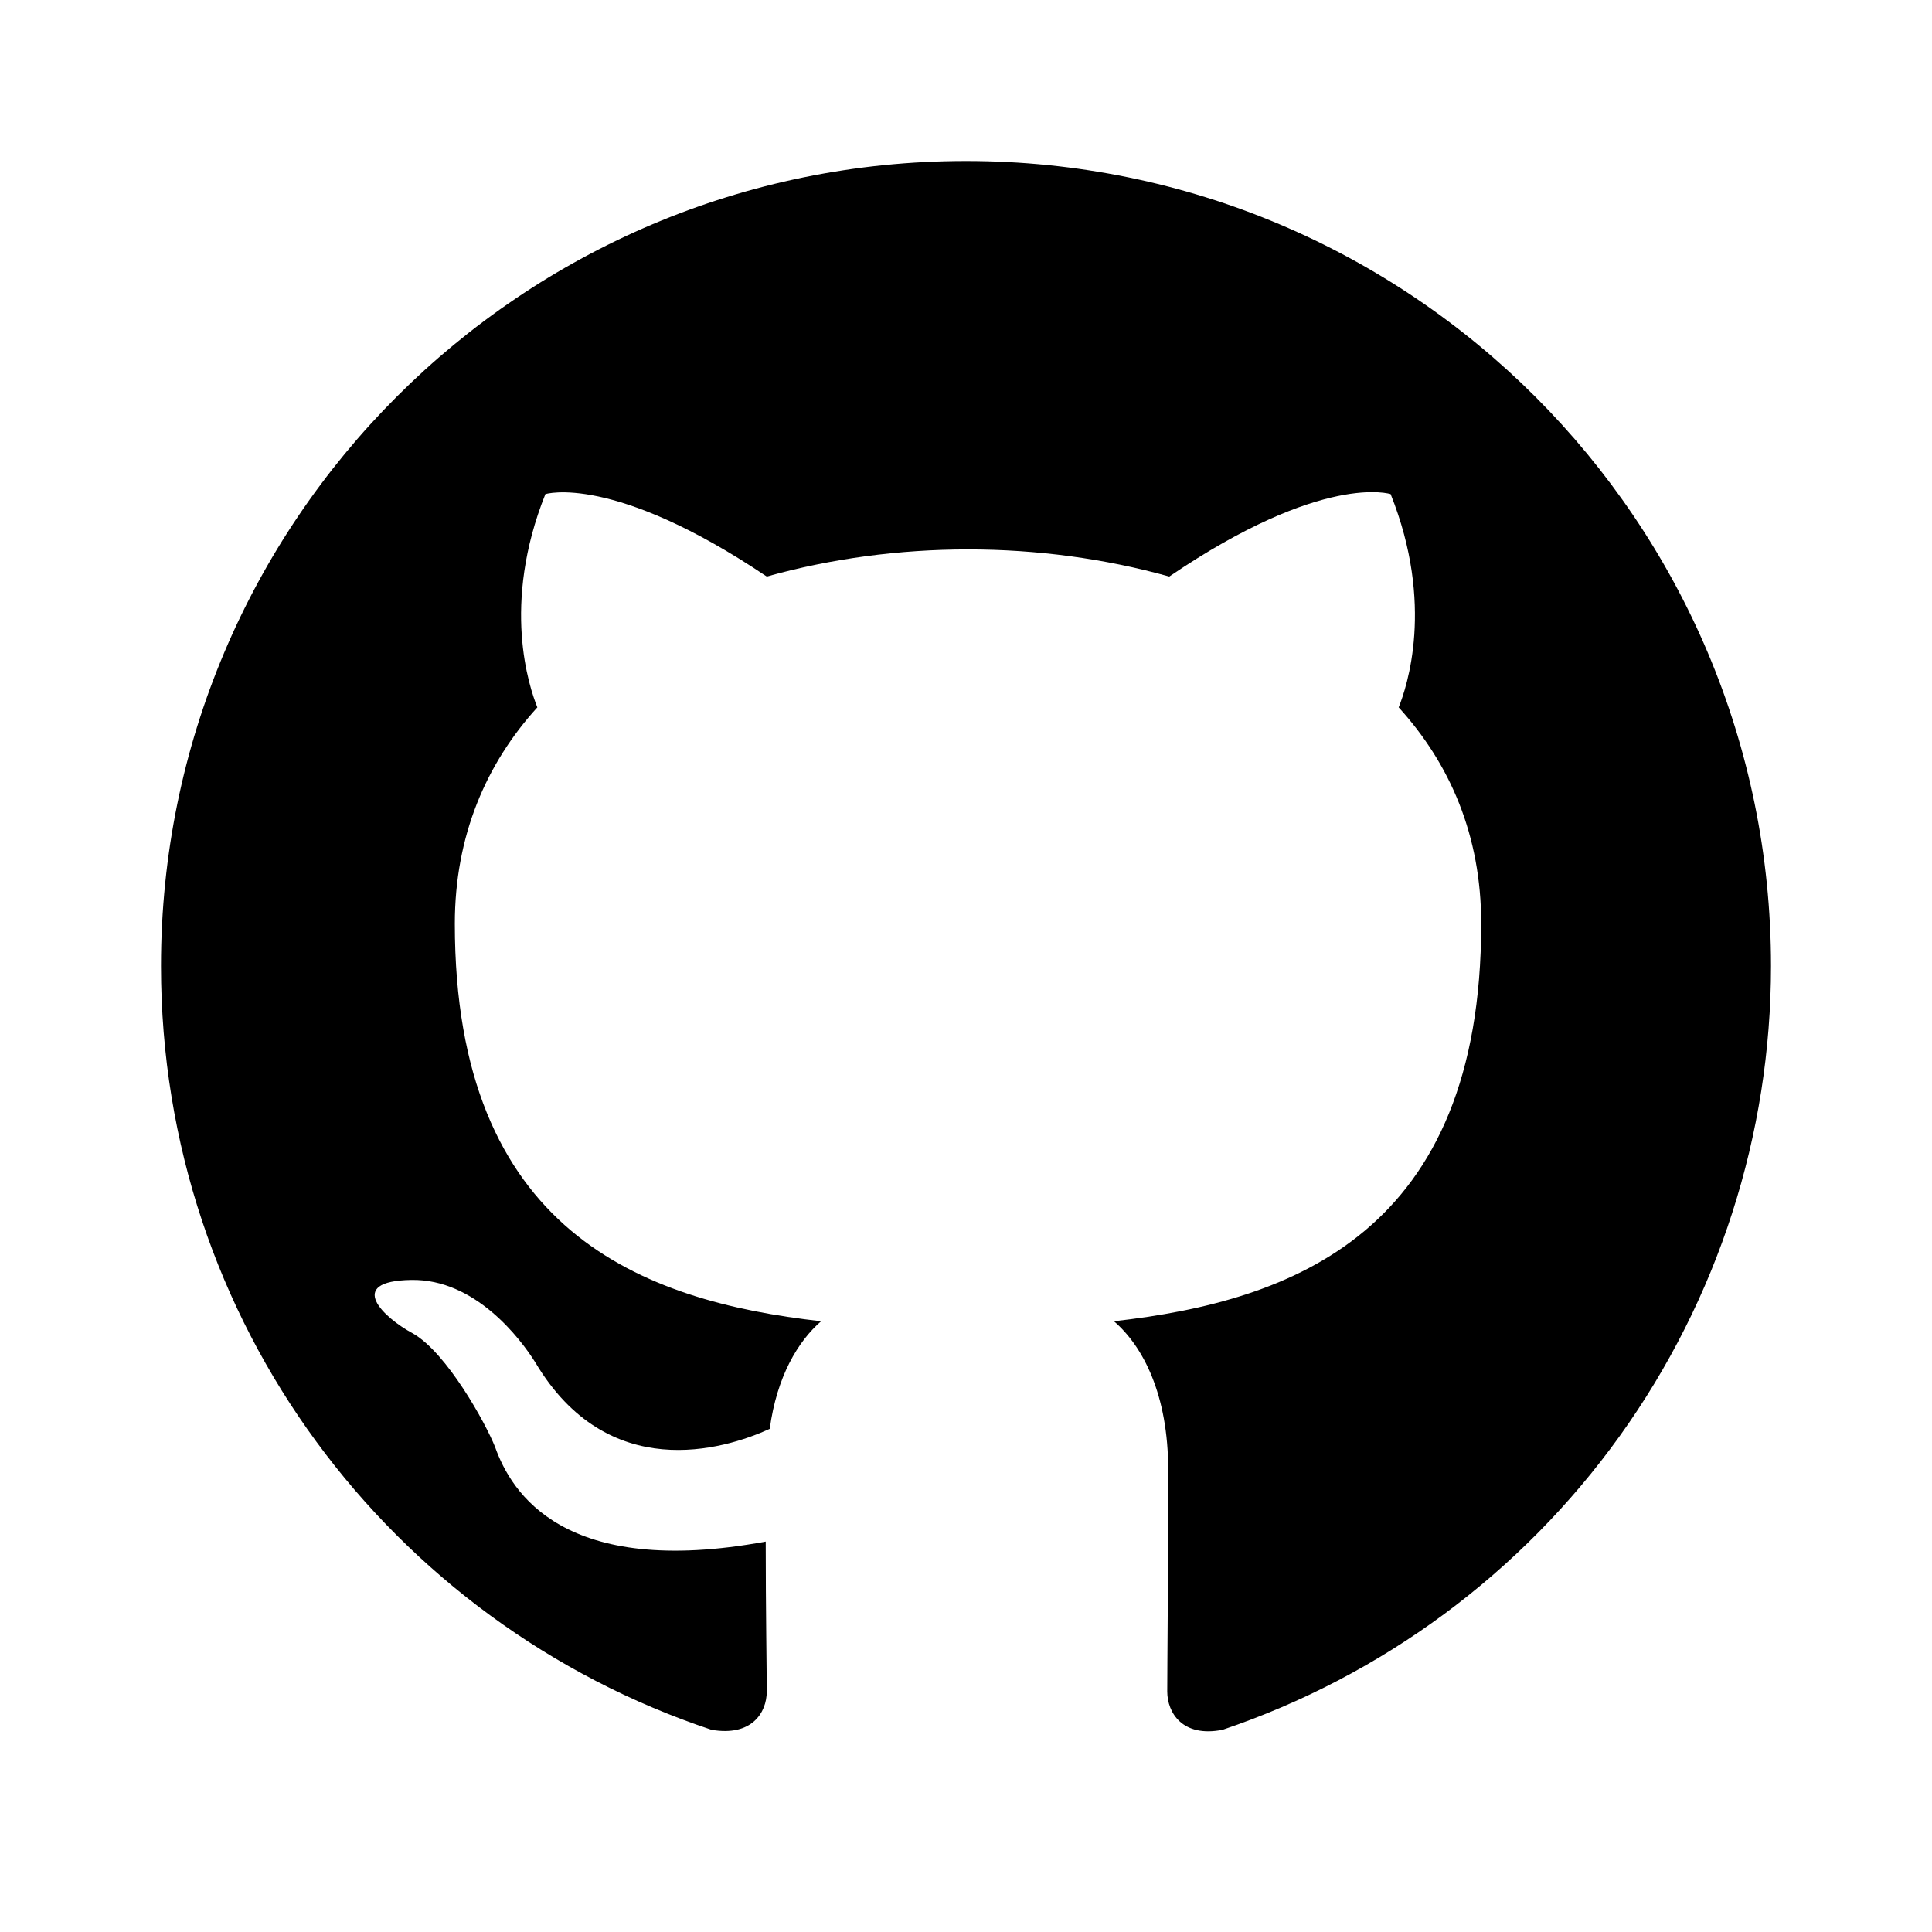
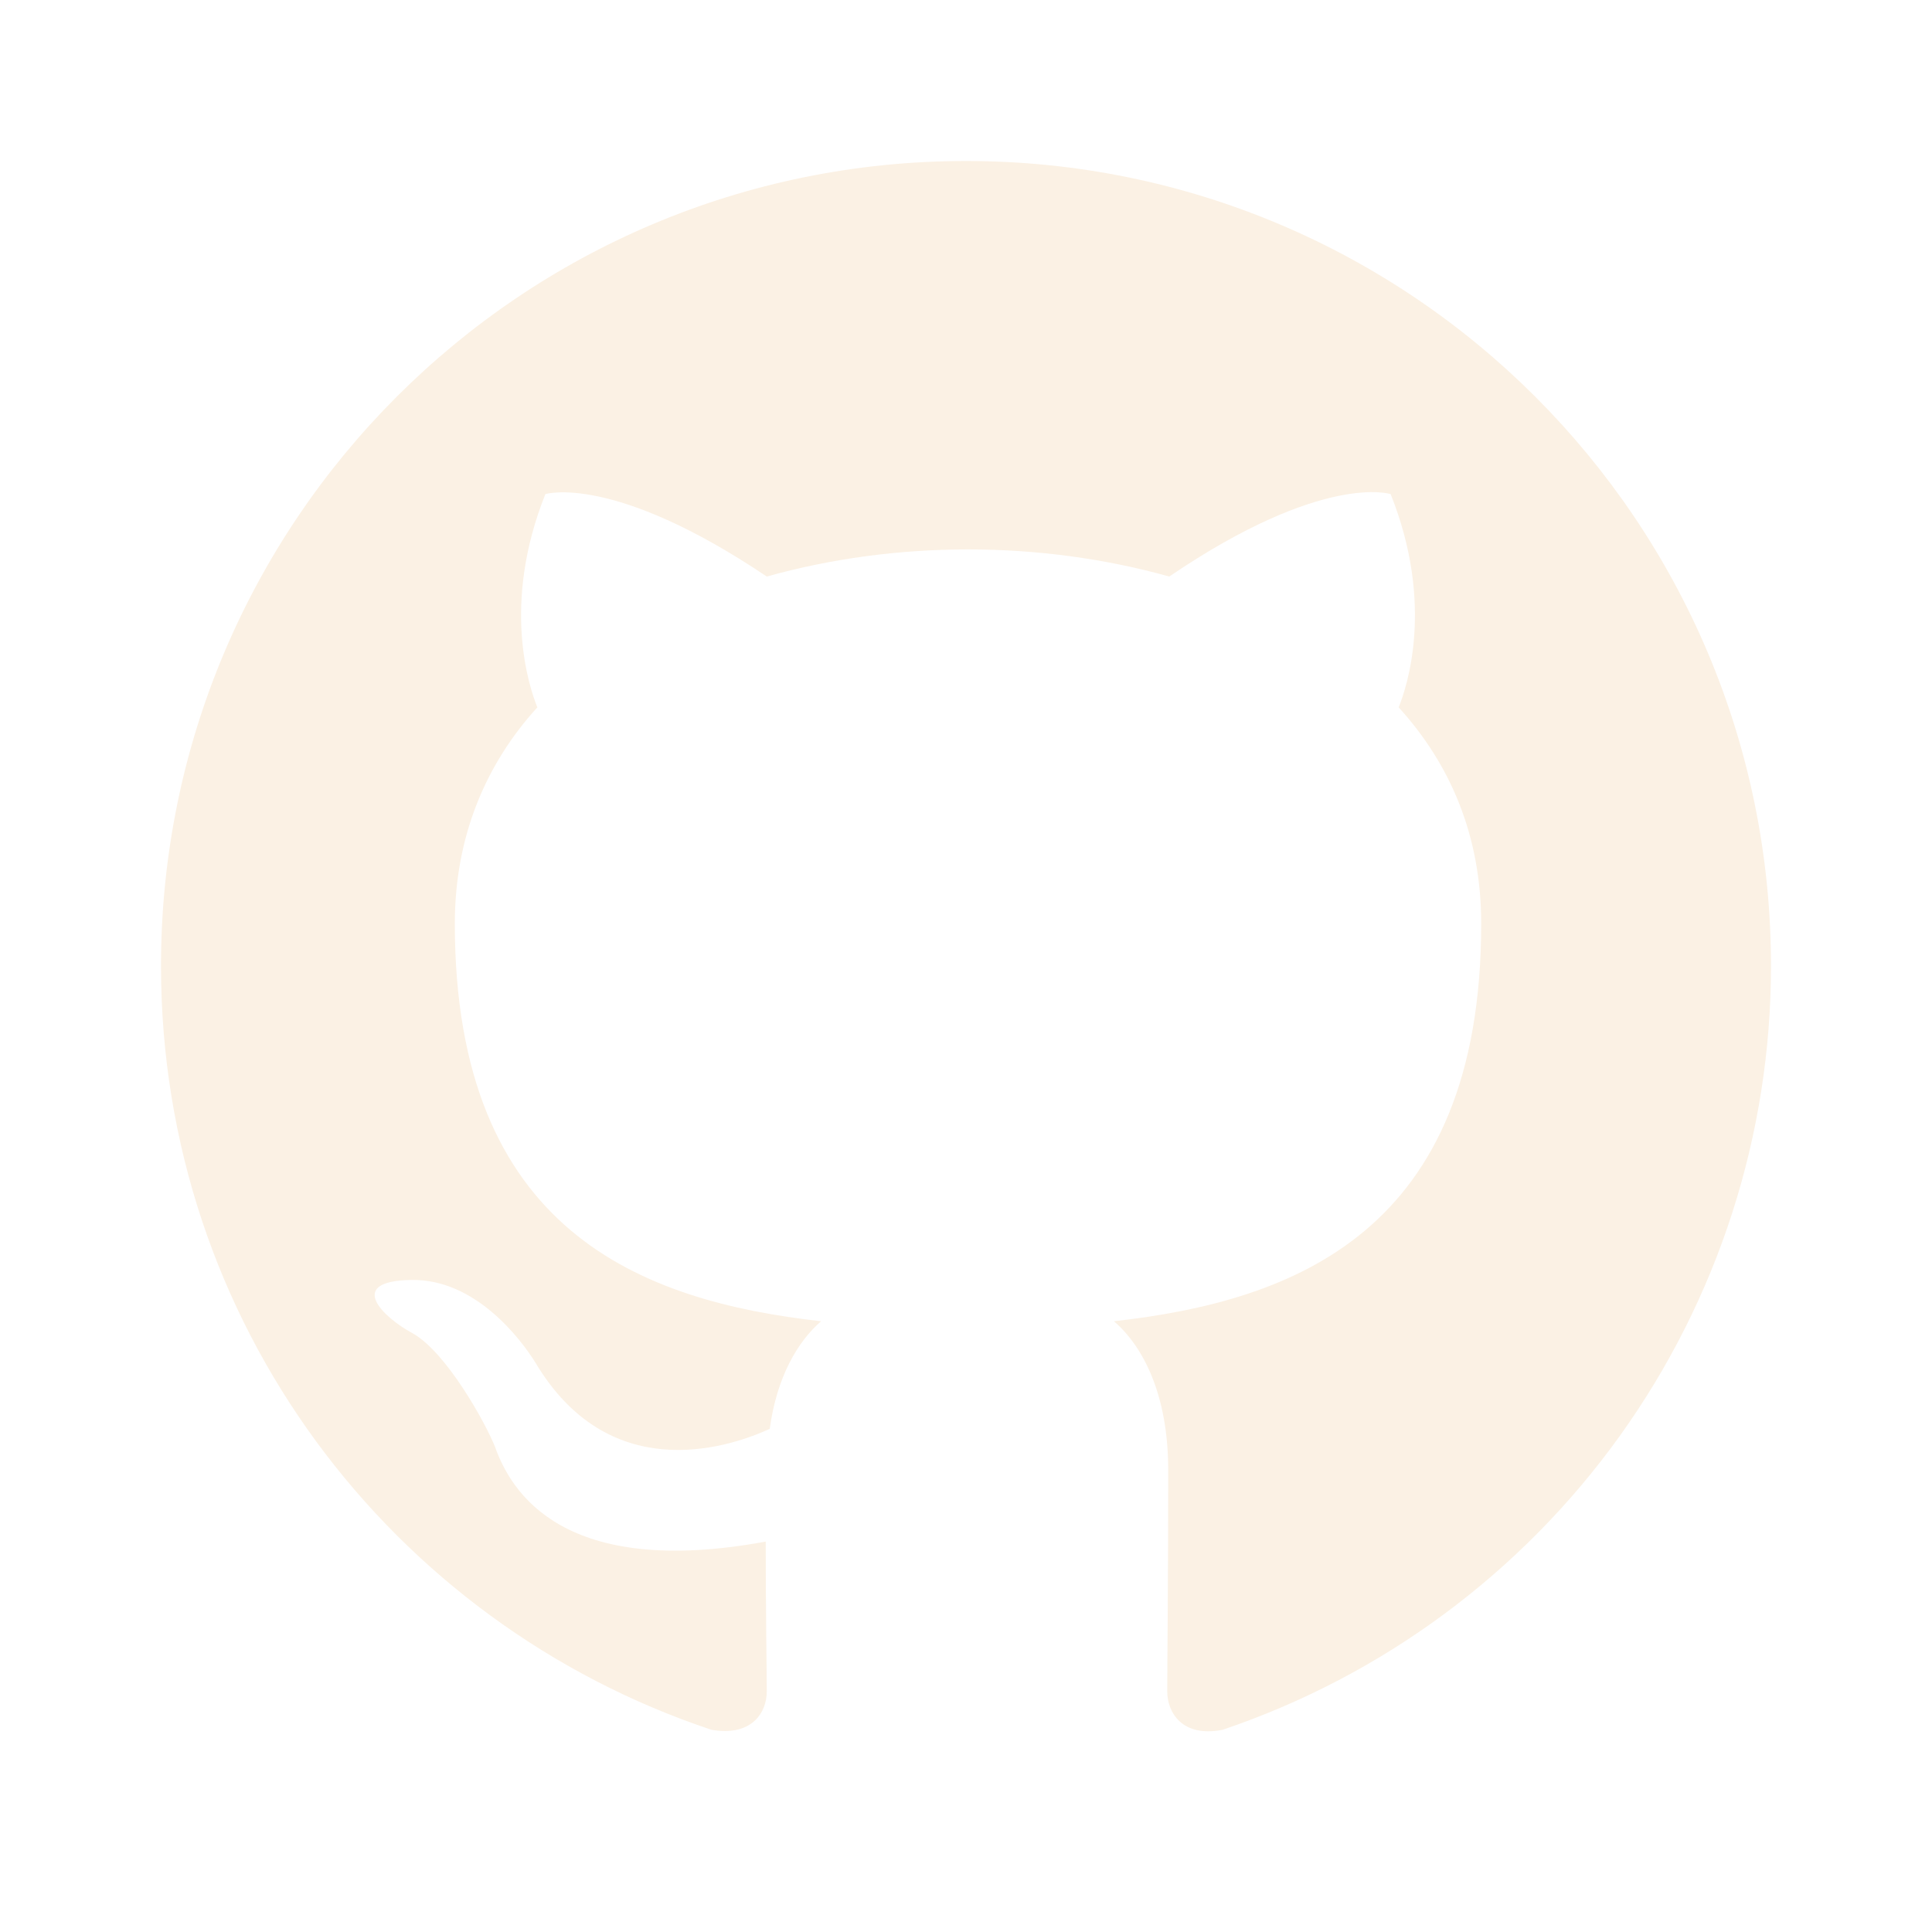
<svg xmlns="http://www.w3.org/2000/svg" width="800px" height="800px" viewBox="0 0 24 24" fill="#000">
-   <path fill-rule="evenodd" clip-rule="evenodd" d="M12 2C6.475 2 2 6.475 2 12C2 16.425 4.862 20.163 8.838 21.488C9.338 21.575 9.525 21.275 9.525 21.012C9.525 20.775 9.512 19.988 9.512 19.15C7 19.613 6.35 18.538 6.15 17.975C6.037 17.688 5.55 16.8 5.125 16.562C4.775 16.375 4.275 15.912 5.112 15.9C5.9 15.887 6.463 16.625 6.65 16.925C7.55 18.438 8.988 18.012 9.562 17.75C9.65 17.1 9.912 16.663 10.2 16.413C7.975 16.163 5.65 15.3 5.65 11.475C5.65 10.387 6.037 9.488 6.675 8.787C6.575 8.537 6.225 7.513 6.775 6.138C6.775 6.138 7.612 5.875 9.525 7.162C10.325 6.938 11.175 6.825 12.025 6.825C12.875 6.825 13.725 6.938 14.525 7.162C16.438 5.862 17.275 6.138 17.275 6.138C17.825 7.513 17.475 8.537 17.375 8.787C18.012 9.488 18.4 10.375 18.4 11.475C18.4 15.312 16.062 16.163 13.838 16.413C14.2 16.725 14.512 17.325 14.512 18.262C14.512 19.6 14.5 20.675 14.5 21.012C14.5 21.275 14.688 21.587 15.188 21.488C17.173 20.817 18.898 19.541 20.12 17.84C21.342 16.138 22 14.095 22 12C22 6.475 17.525 2 12 2Z" fill="#000" />
+   <path fill-rule="evenodd" clip-rule="evenodd" d="M12 2C6.475 2 2 6.475 2 12C2 16.425 4.862 20.163 8.838 21.488C9.338 21.575 9.525 21.275 9.525 21.012C9.525 20.775 9.512 19.988 9.512 19.15C7 19.613 6.35 18.538 6.15 17.975C6.037 17.688 5.55 16.8 5.125 16.562C4.775 16.375 4.275 15.912 5.112 15.9C5.9 15.887 6.463 16.625 6.65 16.925C7.55 18.438 8.988 18.012 9.562 17.75C9.65 17.1 9.912 16.663 10.2 16.413C7.975 16.163 5.65 15.3 5.65 11.475C5.65 10.387 6.037 9.488 6.675 8.787C6.575 8.537 6.225 7.513 6.775 6.138C6.775 6.138 7.612 5.875 9.525 7.162C10.325 6.938 11.175 6.825 12.025 6.825C12.875 6.825 13.725 6.938 14.525 7.162C16.438 5.862 17.275 6.138 17.275 6.138C17.825 7.513 17.475 8.537 17.375 8.787C18.012 9.488 18.4 10.375 18.4 11.475C18.4 15.312 16.062 16.163 13.838 16.413C14.2 16.725 14.512 17.325 14.512 18.262C14.512 19.6 14.5 20.675 14.5 21.012C14.5 21.275 14.688 21.587 15.188 21.488C17.173 20.817 18.898 19.541 20.12 17.84C21.342 16.138 22 14.095 22 12C22 6.475 17.525 2 12 2Z" fill="#fbf1e4" />
</svg>
